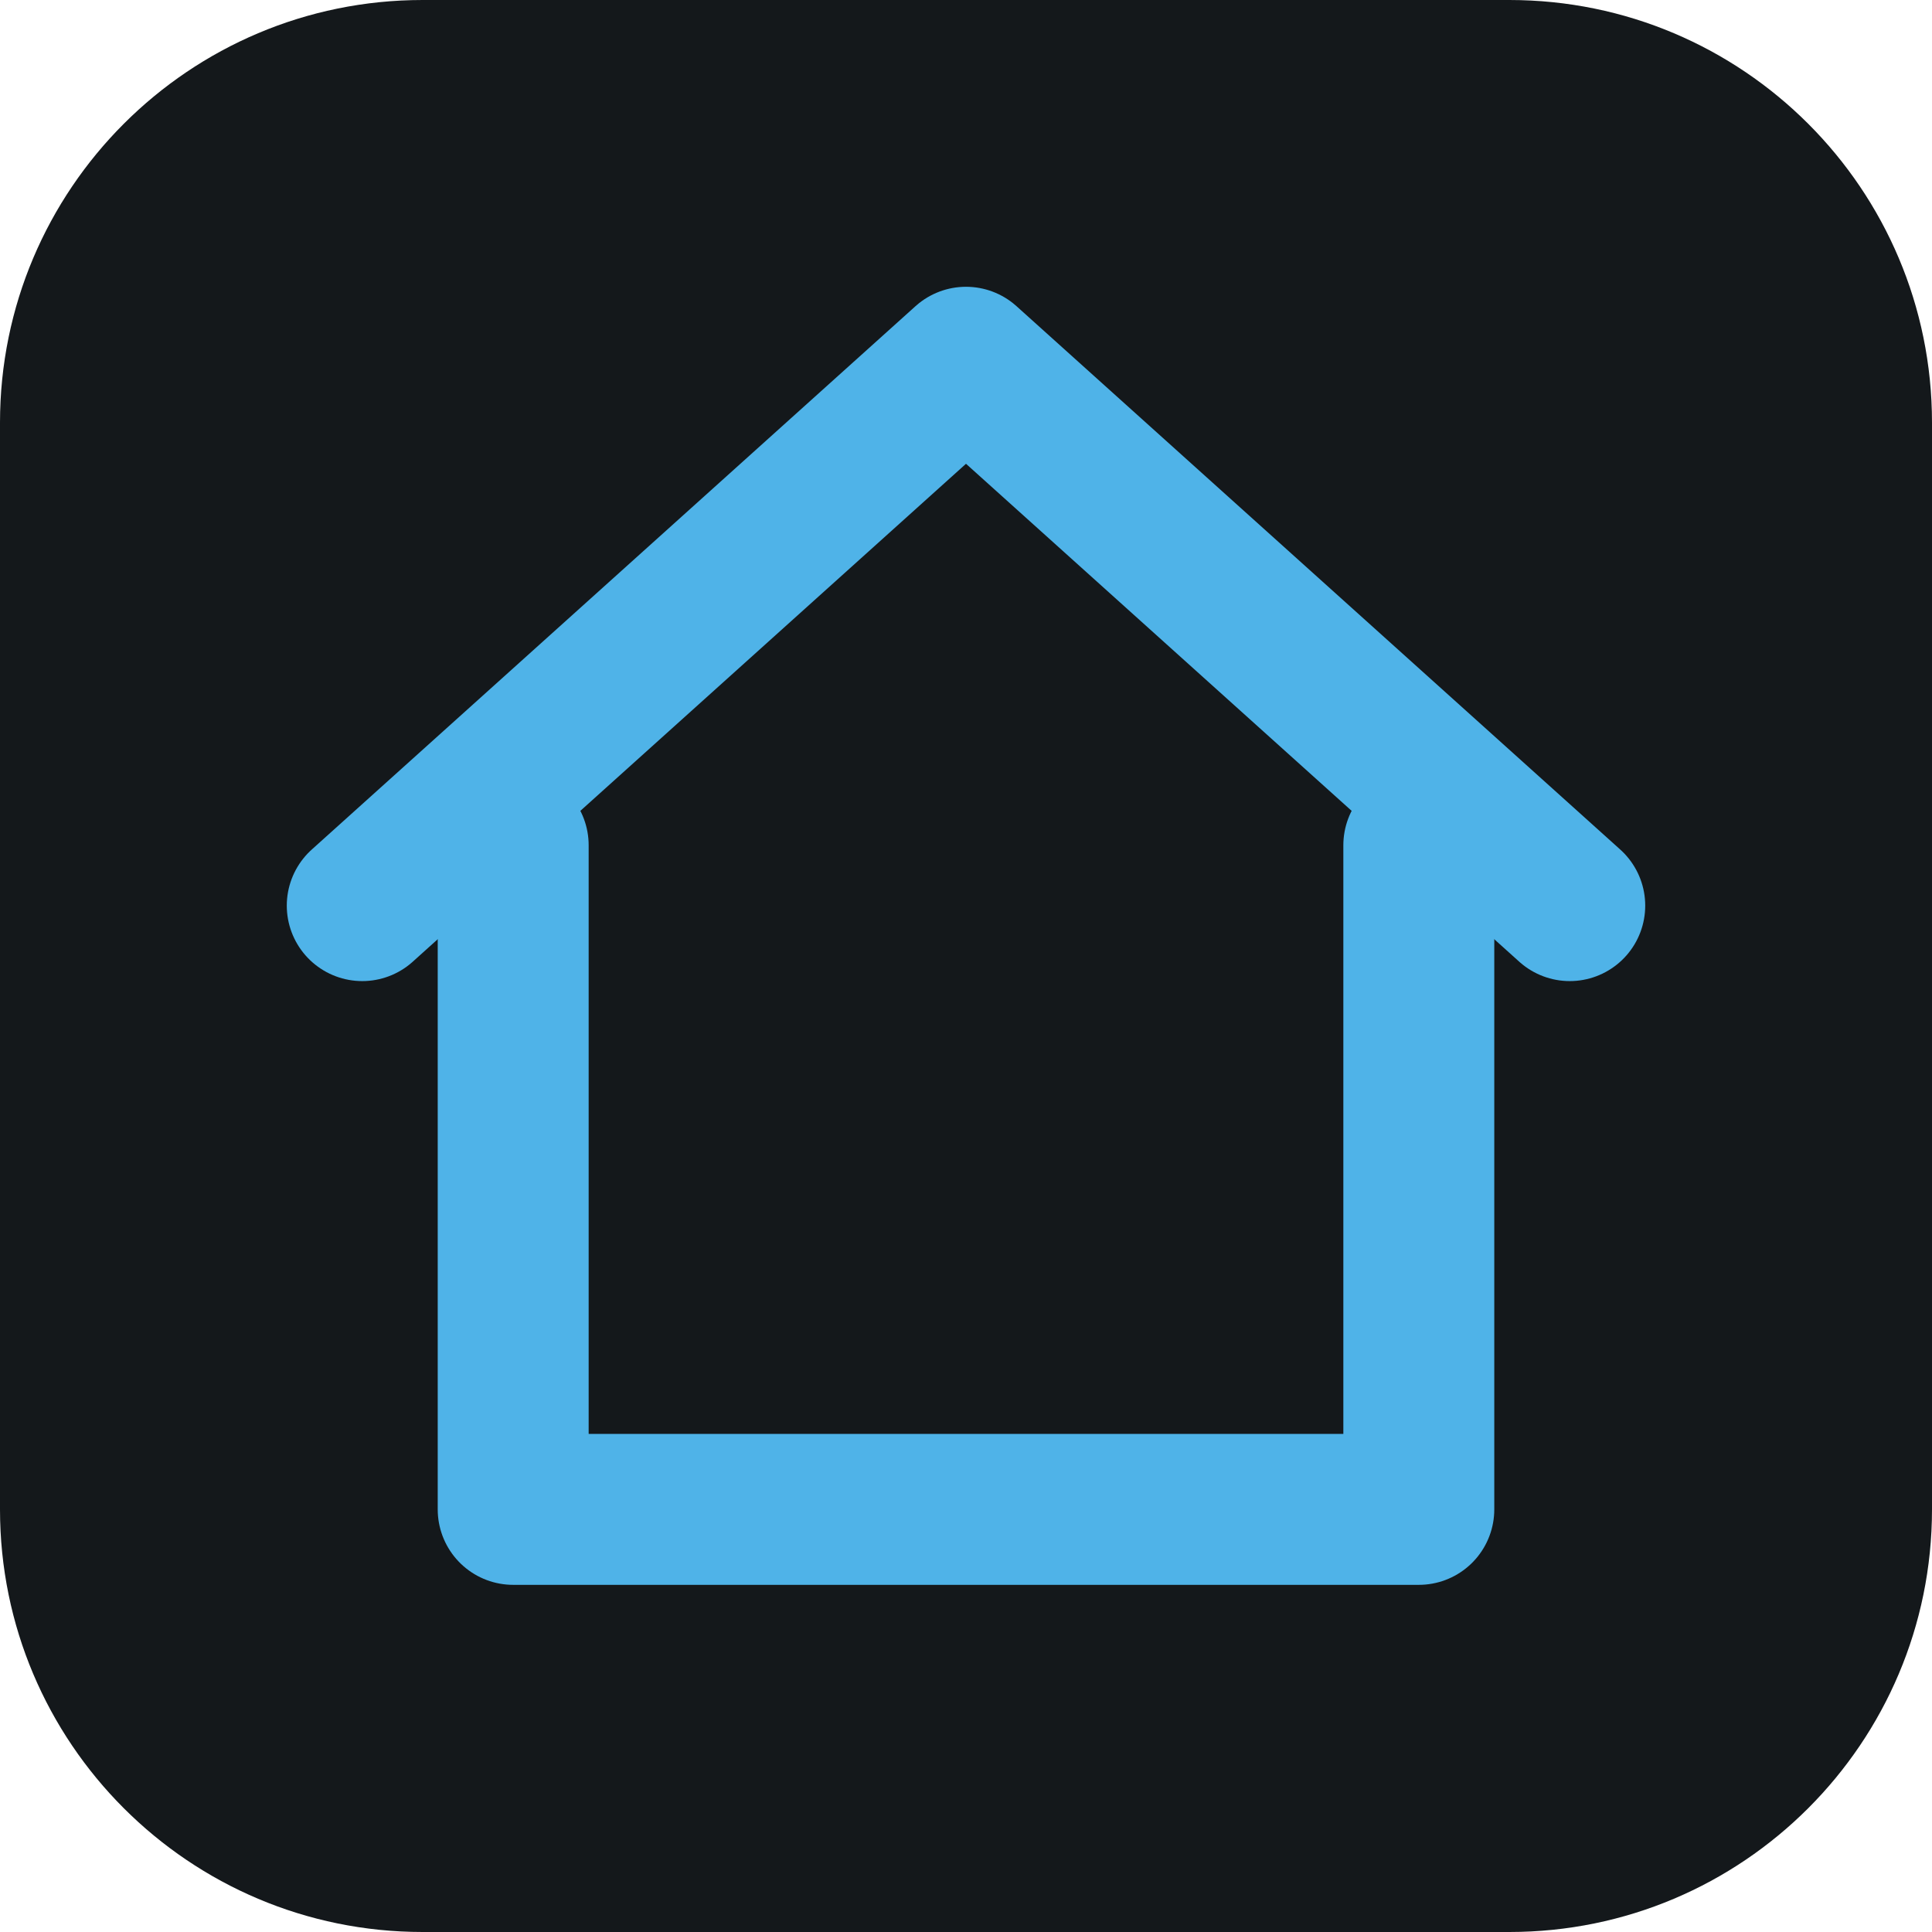
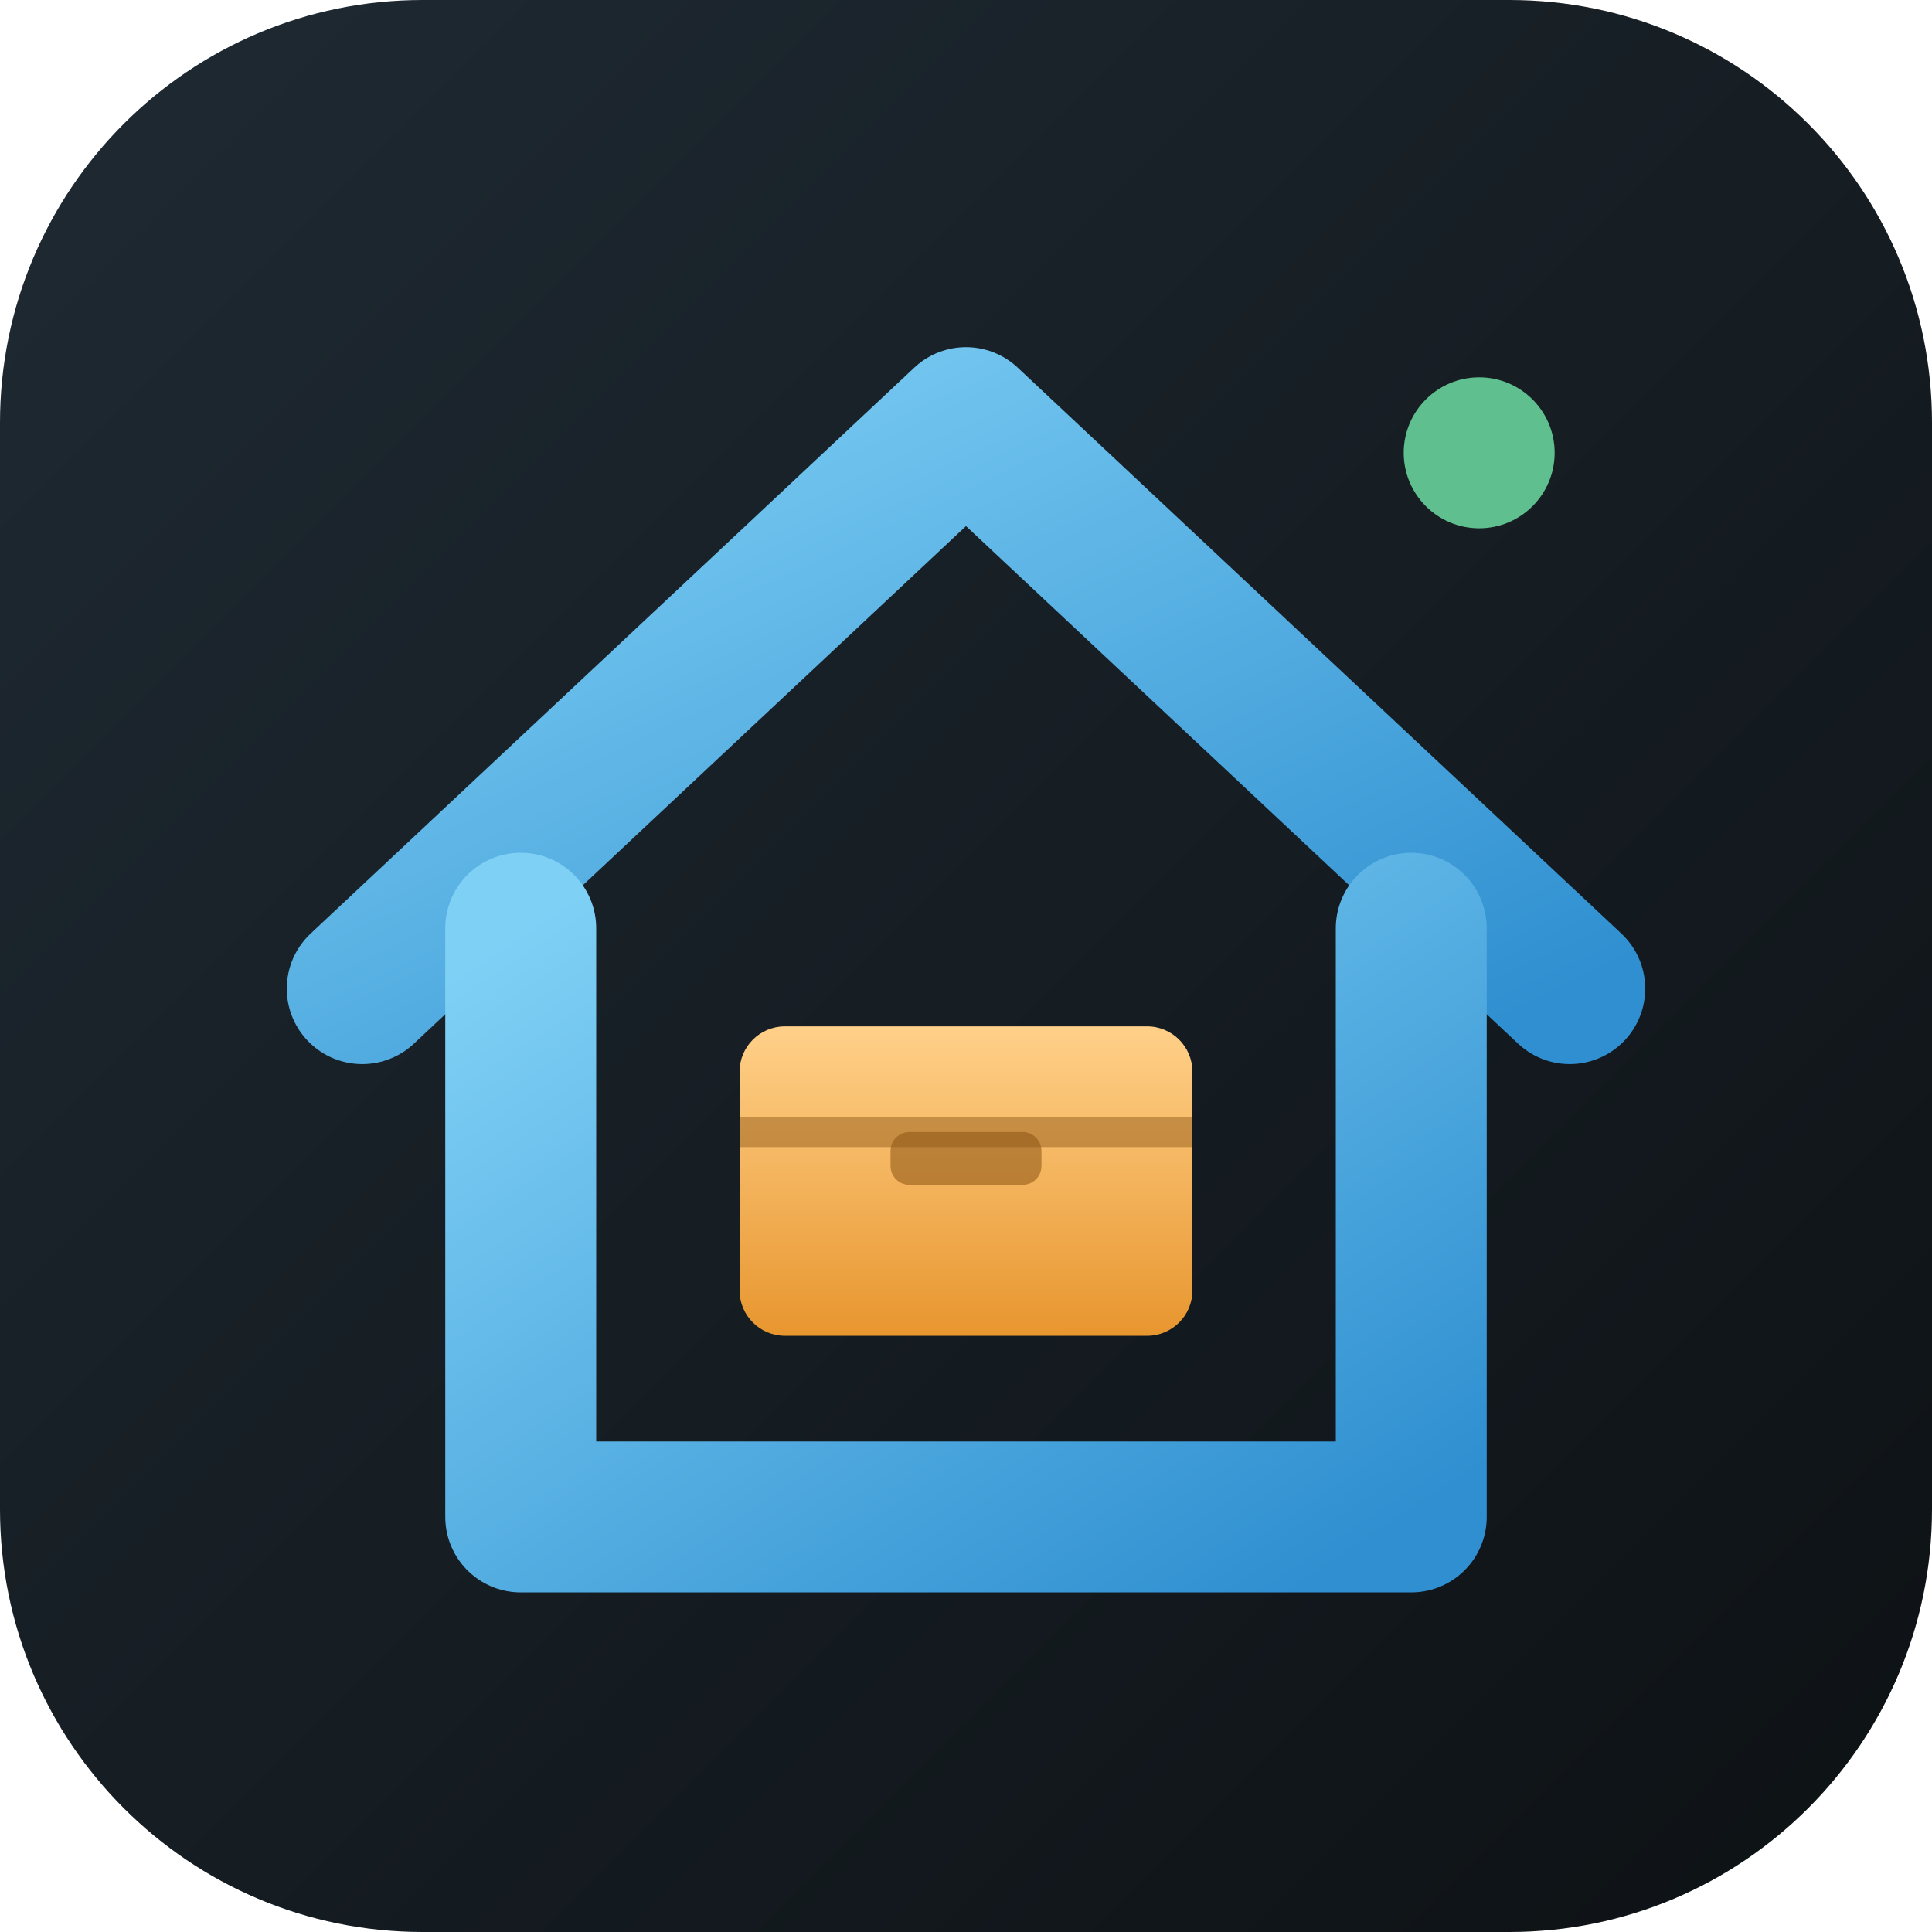
- <svg xmlns="http://www.w3.org/2000/svg" viewBox="0 0 64 64">
-   <rect width="64" height="64" rx="14" fill="#14181b" />
-   <path d="M12 30L32 12l20 18" fill="none" stroke="#4fb3e8" stroke-width="5" stroke-linecap="round" stroke-linejoin="round" />
-   <path d="M17 28v22h30V28" fill="none" stroke="#4fb3e8" stroke-width="5" stroke-linecap="round" stroke-linejoin="round" />
+ <svg xmlns="http://www.w3.org/2000/svg" viewBox="0 0 512 512">
+   <defs>
+     <linearGradient id="bg" x1="0" y1="0" x2="1" y2="1">
+       <stop offset="0" stop-color="#1f2a33" />
+       <stop offset="1" stop-color="#0d1114" />
+     </linearGradient>
+     <linearGradient id="roof" x1="0" y1="0" x2="1" y2="1">
+       <stop offset="0" stop-color="#7fd0f5" />
+       <stop offset="1" stop-color="#2f8fd0" />
+     </linearGradient>
+     <linearGradient id="box" x1="0" y1="0" x2="0" y2="1">
+       <stop offset="0" stop-color="#ffd089" />
+       <stop offset="1" stop-color="#e8962f" />
+     </linearGradient>
+   </defs>
+   <rect width="512" height="512" rx="112" fill="url(#bg)" />
+   <path d="M96 262L256 112l160 150" fill="none" stroke="url(#roof)" stroke-width="40" stroke-linecap="round" stroke-linejoin="round" />
+   <path d="M138 246v156h236V246" fill="none" stroke="url(#roof)" stroke-width="40" stroke-linecap="round" stroke-linejoin="round" />
+   <rect x="196" y="272" width="120" height="82" rx="12" fill="url(#box)" />
+   <path d="M196 300h120" stroke="#8a5413" stroke-opacity=".45" stroke-width="8" />
+   <rect x="236" y="300" width="40" height="14" rx="5" fill="#8a5413" fill-opacity=".55" />
+   <circle cx="392" cy="120" r="20" fill="#5fbf8f" />
</svg>
